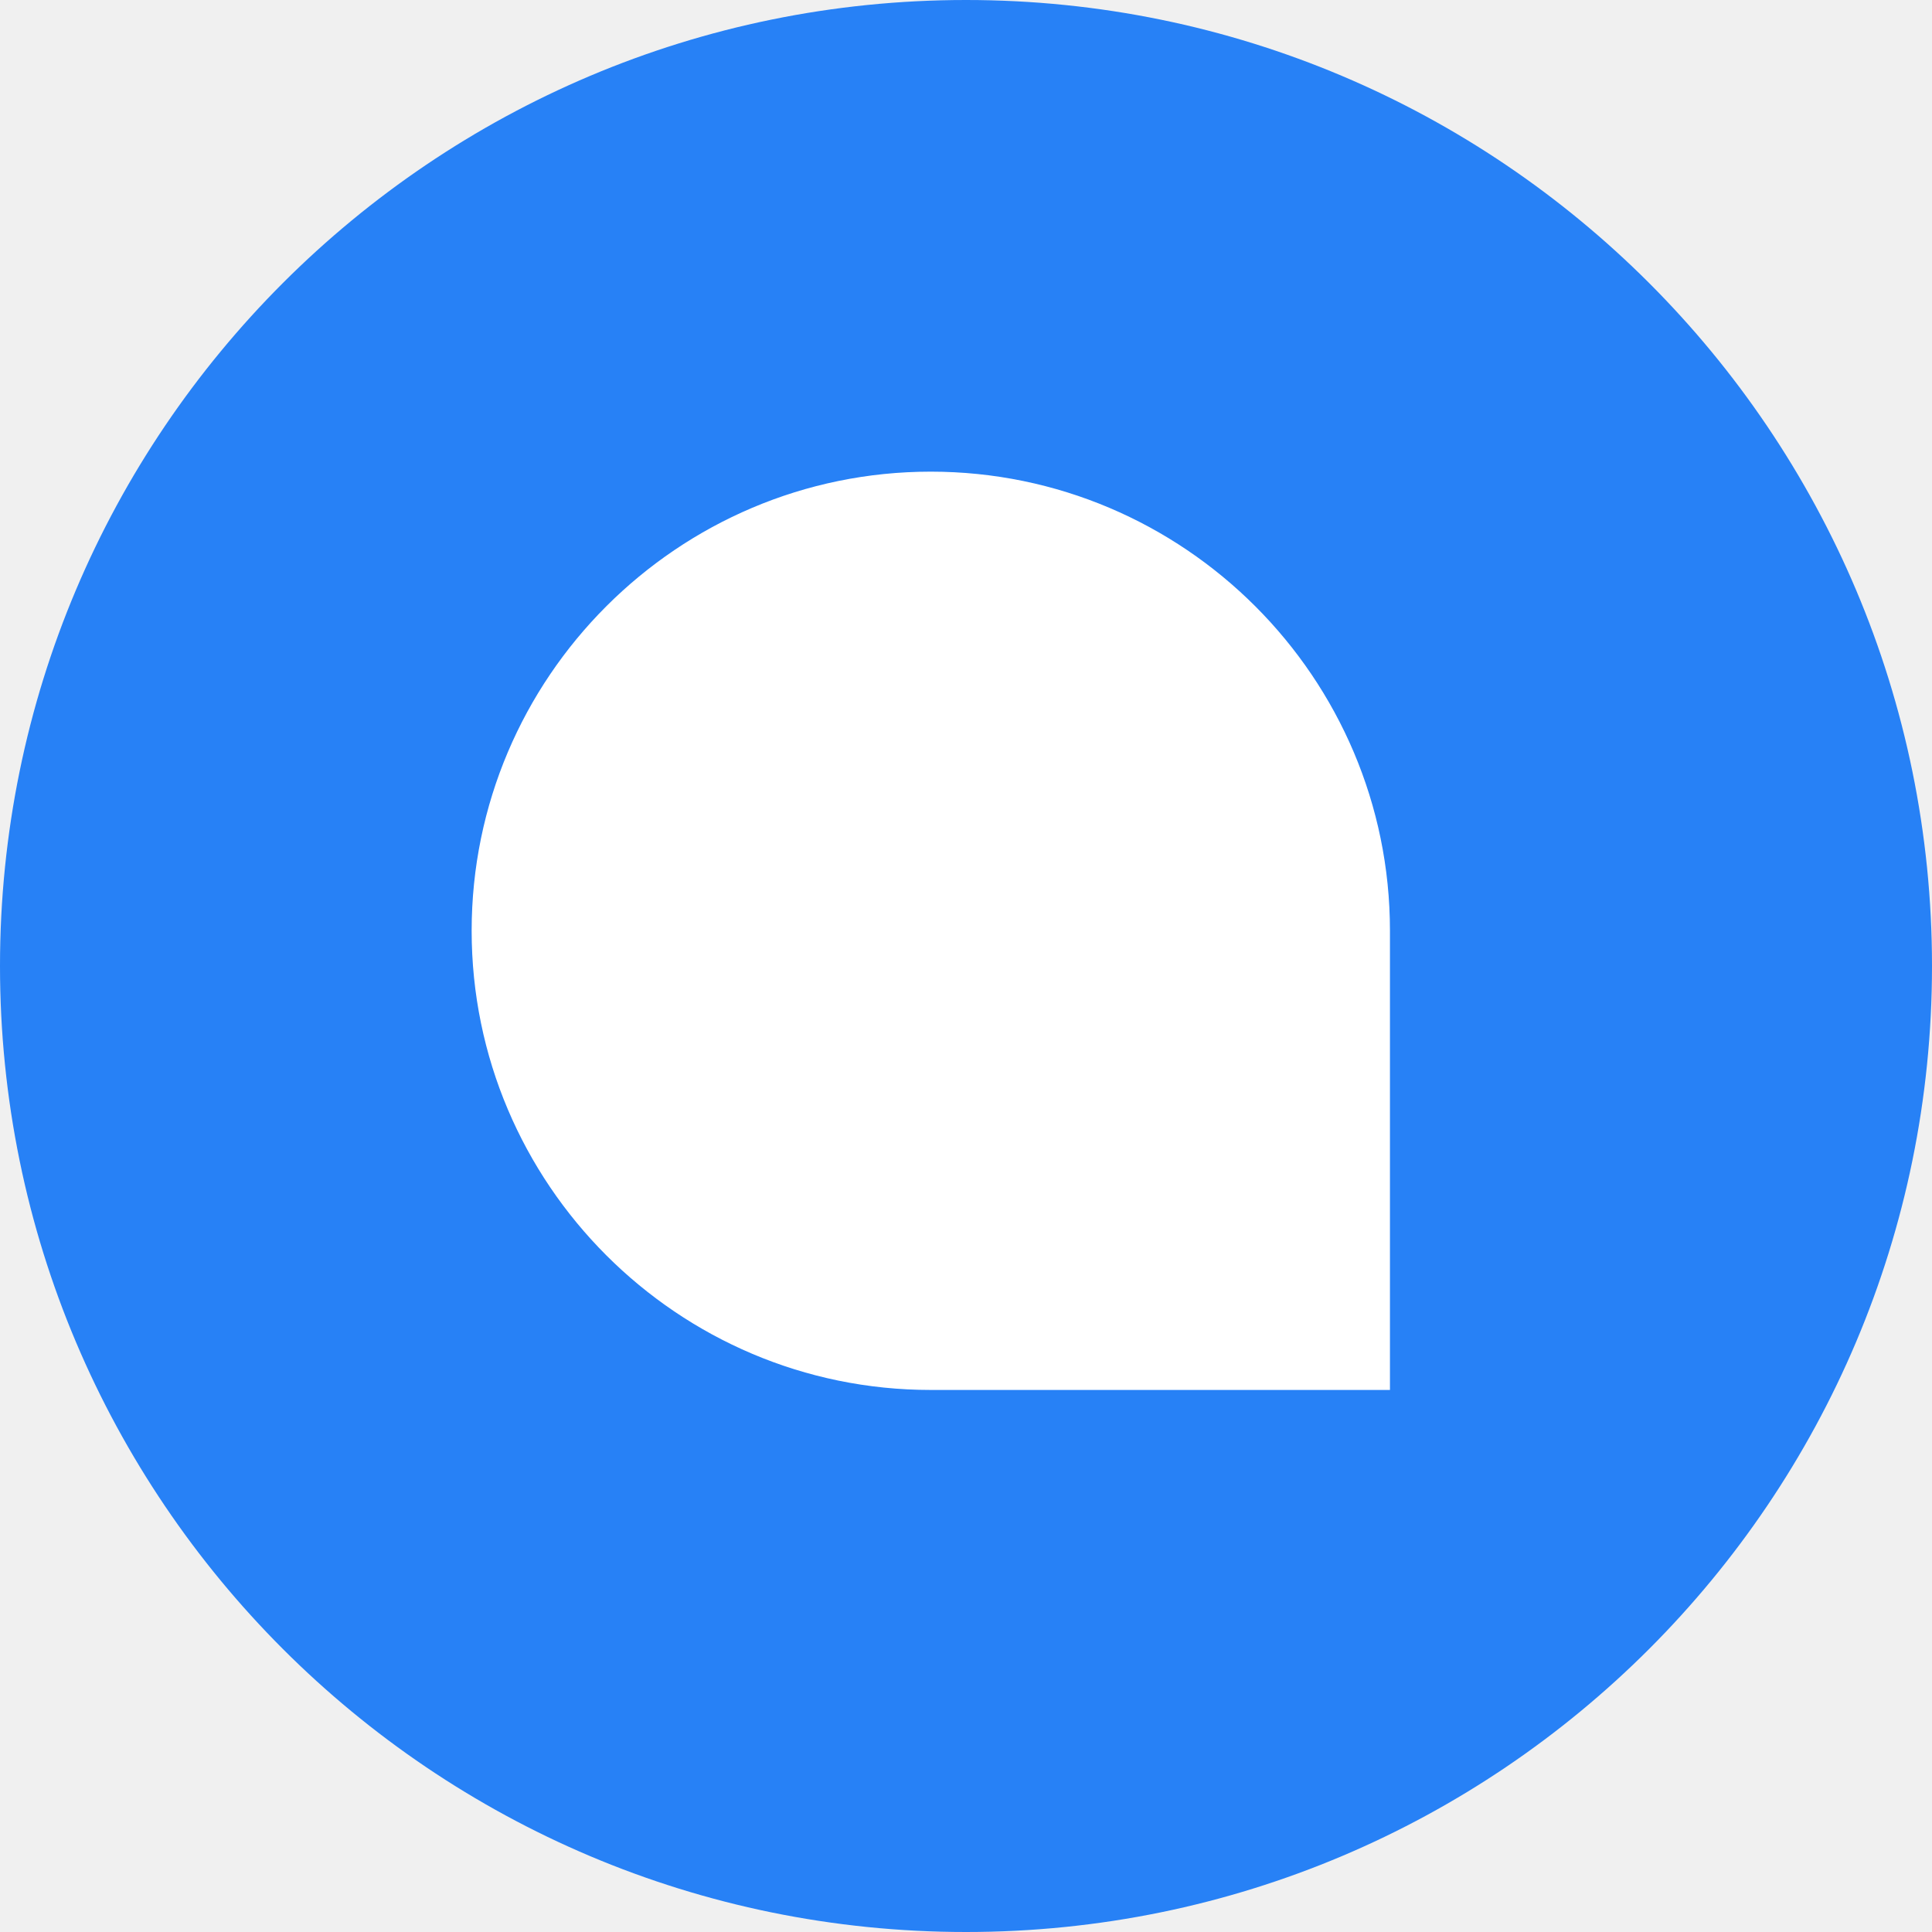
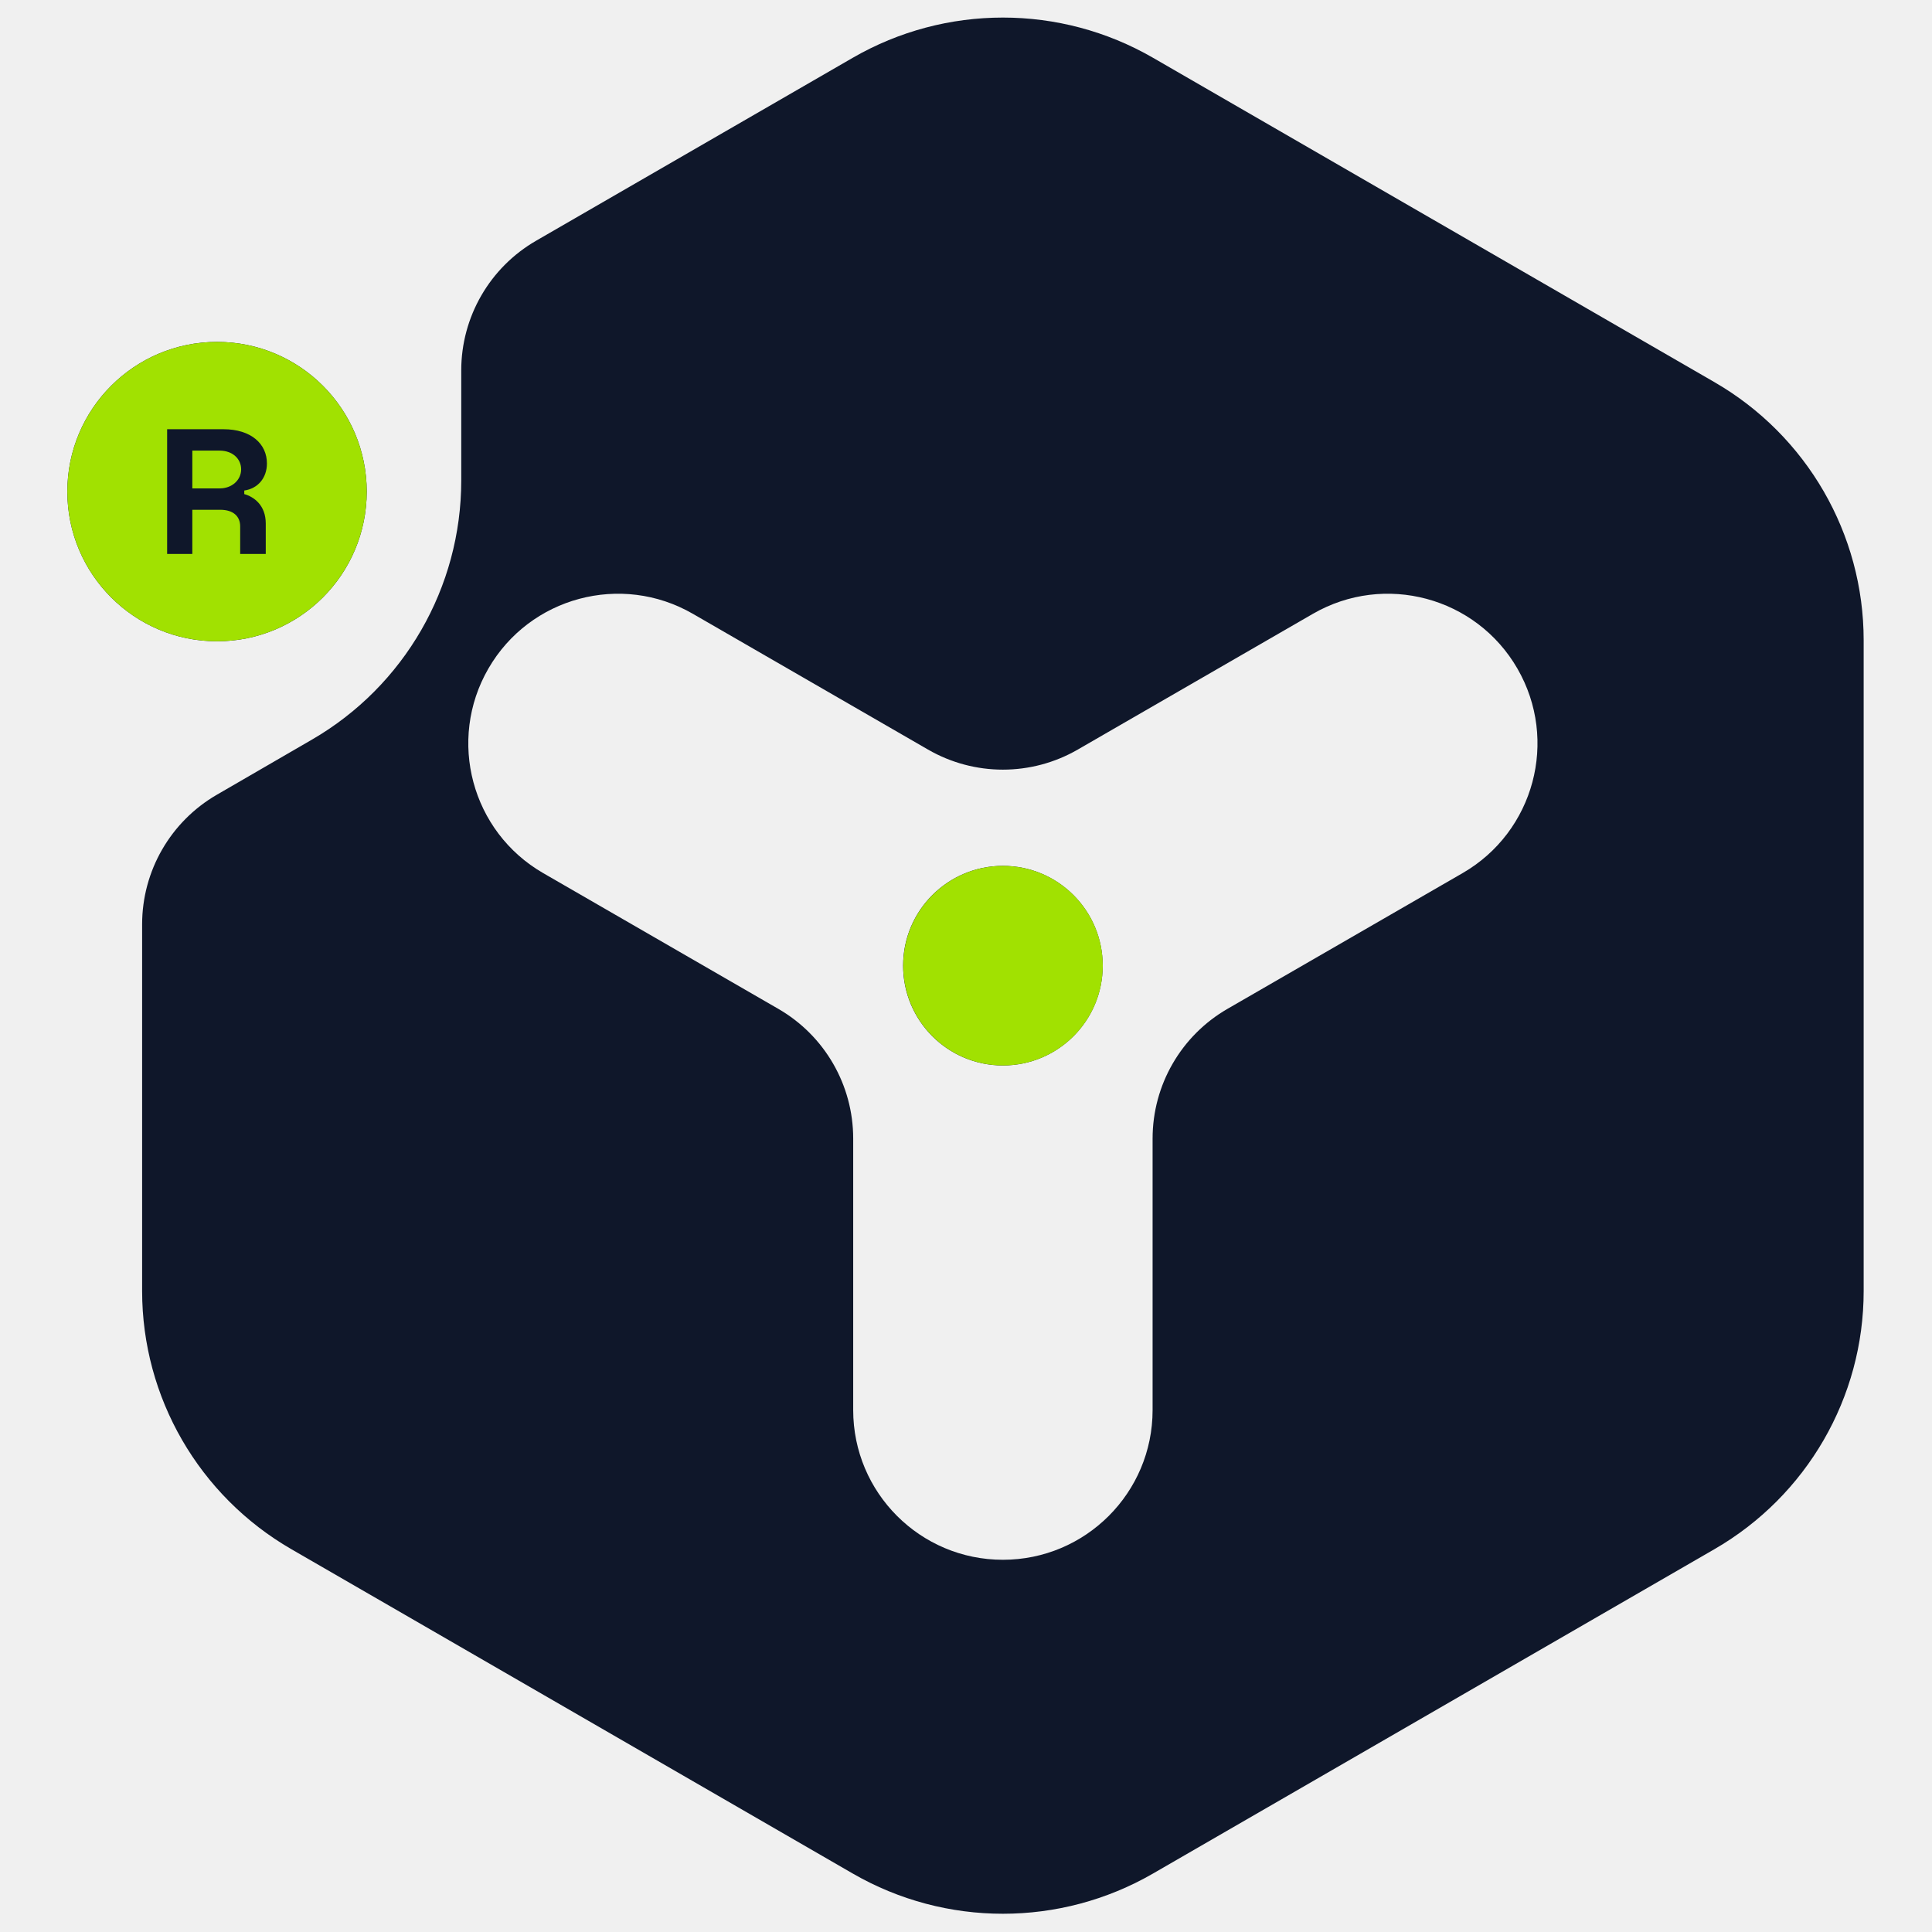
- <svg xmlns="http://www.w3.org/2000/svg" width="16" height="16" viewBox="0 0 16 16" fill="none">
-   <g clip-path="url(#woot-logo-clip-2342424e23u32098)">
-     <path d="M8 16C12.418 16 16 12.418 16 8C16 3.582 12.418 0 8 0C3.582 0 0 3.582 0 8C0 12.418 3.582 16 8 16Z" fill="#2781F6" />
-     <path d="M11.417 11.417H7.708C5.664 11.417 4 9.753 4 7.708C4 5.664 5.664 4 7.708 4C9.753 4 11.417 5.664 11.417 7.708V11.417Z" fill="white" stroke="white" stroke-width="0.188" />
-   </g>
-   <defs>
-     <clipPath id="woot-logo-clip-2342424e23u32098">
-       <rect width="16" height="16" fill="white" />
-     </clipPath>
-   </defs>
+ <svg xmlns="http://www.w3.org/2000/svg" width="16" height="16" viewBox="-3 -3 313 330" fill="none">
+   <path d="M159.802 178.988C150.388 178.988 142.756 171.356 142.756 161.942C142.756 152.527 150.388 144.895 159.802 144.895C169.217 144.895 176.849 152.527 176.849 161.942C176.849 171.356 169.217 178.988 159.802 178.988Z" fill="#0F172A" />
+   <path fill-rule="evenodd" clip-rule="evenodd" d="M12.776 154.88C12.776 145.76 17.633 137.332 25.522 132.758L41.793 123.326C57.572 114.179 67.284 97.321 67.284 79.083V60.264C67.284 51.132 72.155 42.693 80.063 38.124L134.154 6.873C150.017 -2.291 169.588 -2.291 185.45 6.873L281.337 62.271C297.115 71.387 306.828 88.188 306.828 106.364V217.52C306.828 235.696 297.115 252.497 281.337 261.613L185.45 317.011C169.588 326.175 150.017 326.175 134.154 317.011L38.268 261.613C22.489 252.497 12.776 235.696 12.776 217.52V154.88ZM247.686 111.202C240.625 98.972 224.987 94.782 212.757 101.843L172.587 125.035C164.675 129.603 154.928 129.603 147.017 125.035L106.847 101.843C94.617 94.782 78.978 98.972 71.918 111.202C64.857 123.432 69.047 139.07 81.277 146.131L121.447 169.323C129.359 173.891 134.232 182.332 134.232 191.467V237.852C134.232 251.974 145.68 263.422 159.802 263.422C173.924 263.422 185.372 251.974 185.372 237.852V191.467C185.372 182.332 190.245 173.891 198.157 169.323L238.327 146.131C250.557 139.07 254.747 123.432 247.686 111.202Z" fill="#0F172A" />
+   <path d="M0 80.968C0 66.846 11.448 55.398 25.57 55.398C39.692 55.398 51.14 66.846 51.14 80.968C51.14 95.09 39.692 106.538 25.57 106.538C11.448 106.538 0 95.09 0 80.968Z" fill="#0F172A" />
+   <path d="M21.35 80.42H26.053C28.088 80.42 29.689 79.02 29.689 77.163C29.689 75.398 28.255 73.967 25.987 73.967H21.35V80.42Z" fill="#A1E101" />
+   <path fill-rule="evenodd" clip-rule="evenodd" d="M0 80.968C0 66.846 11.448 55.398 25.57 55.398C39.692 55.398 51.14 66.846 51.14 80.968C51.14 95.09 39.692 106.538 25.57 106.538C11.448 106.538 0 95.09 0 80.968ZM17.047 70.314H26.654C31.424 70.314 34.093 72.841 34.093 76.159C34.093 78.624 32.559 80.451 30.223 80.786V81.394C31.858 81.851 33.893 83.282 33.893 86.417V91.622H29.523V86.904C29.523 85.23 28.389 84.073 26.12 84.073H21.35V91.622H17.047V70.314Z" fill="#A1E101" />
+   <path d="M159.817 178.989C150.403 178.989 142.771 171.357 142.771 161.942C142.771 152.527 150.403 144.896 159.817 144.896C169.232 144.896 176.864 152.527 176.864 161.942C176.864 171.357 169.232 178.989 159.817 178.989Z" fill="#A1E101" />
</svg>
